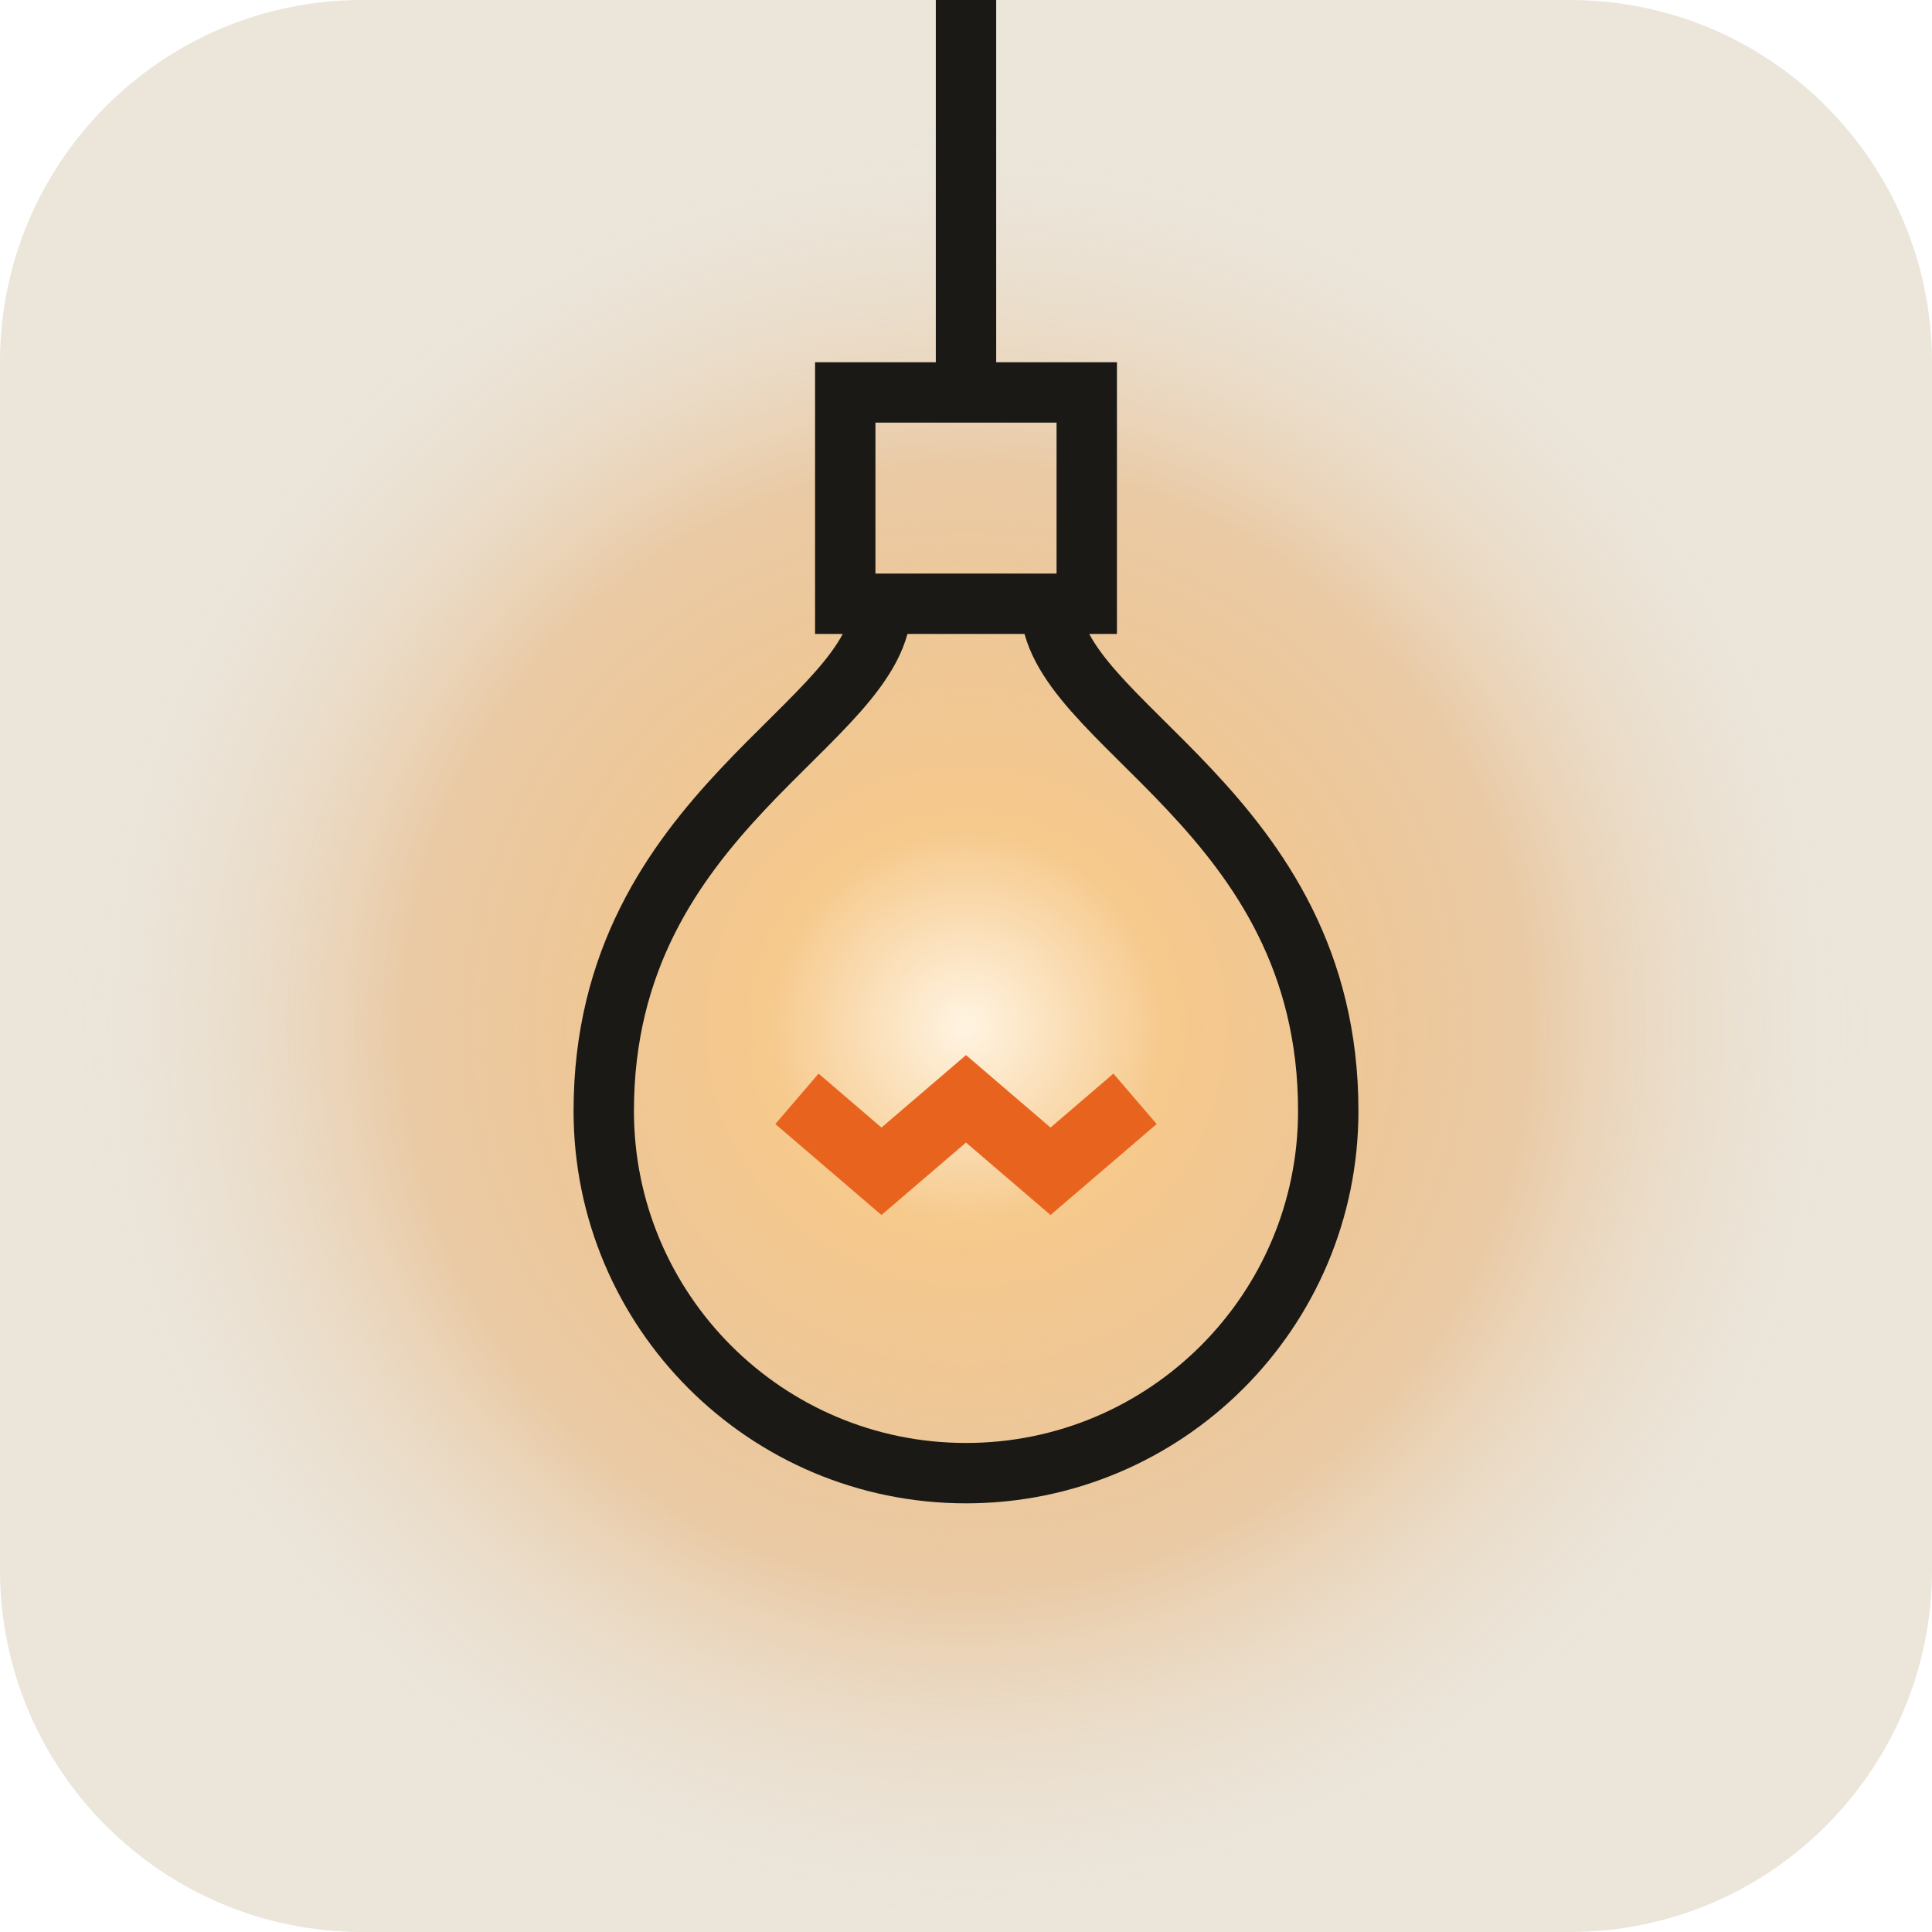
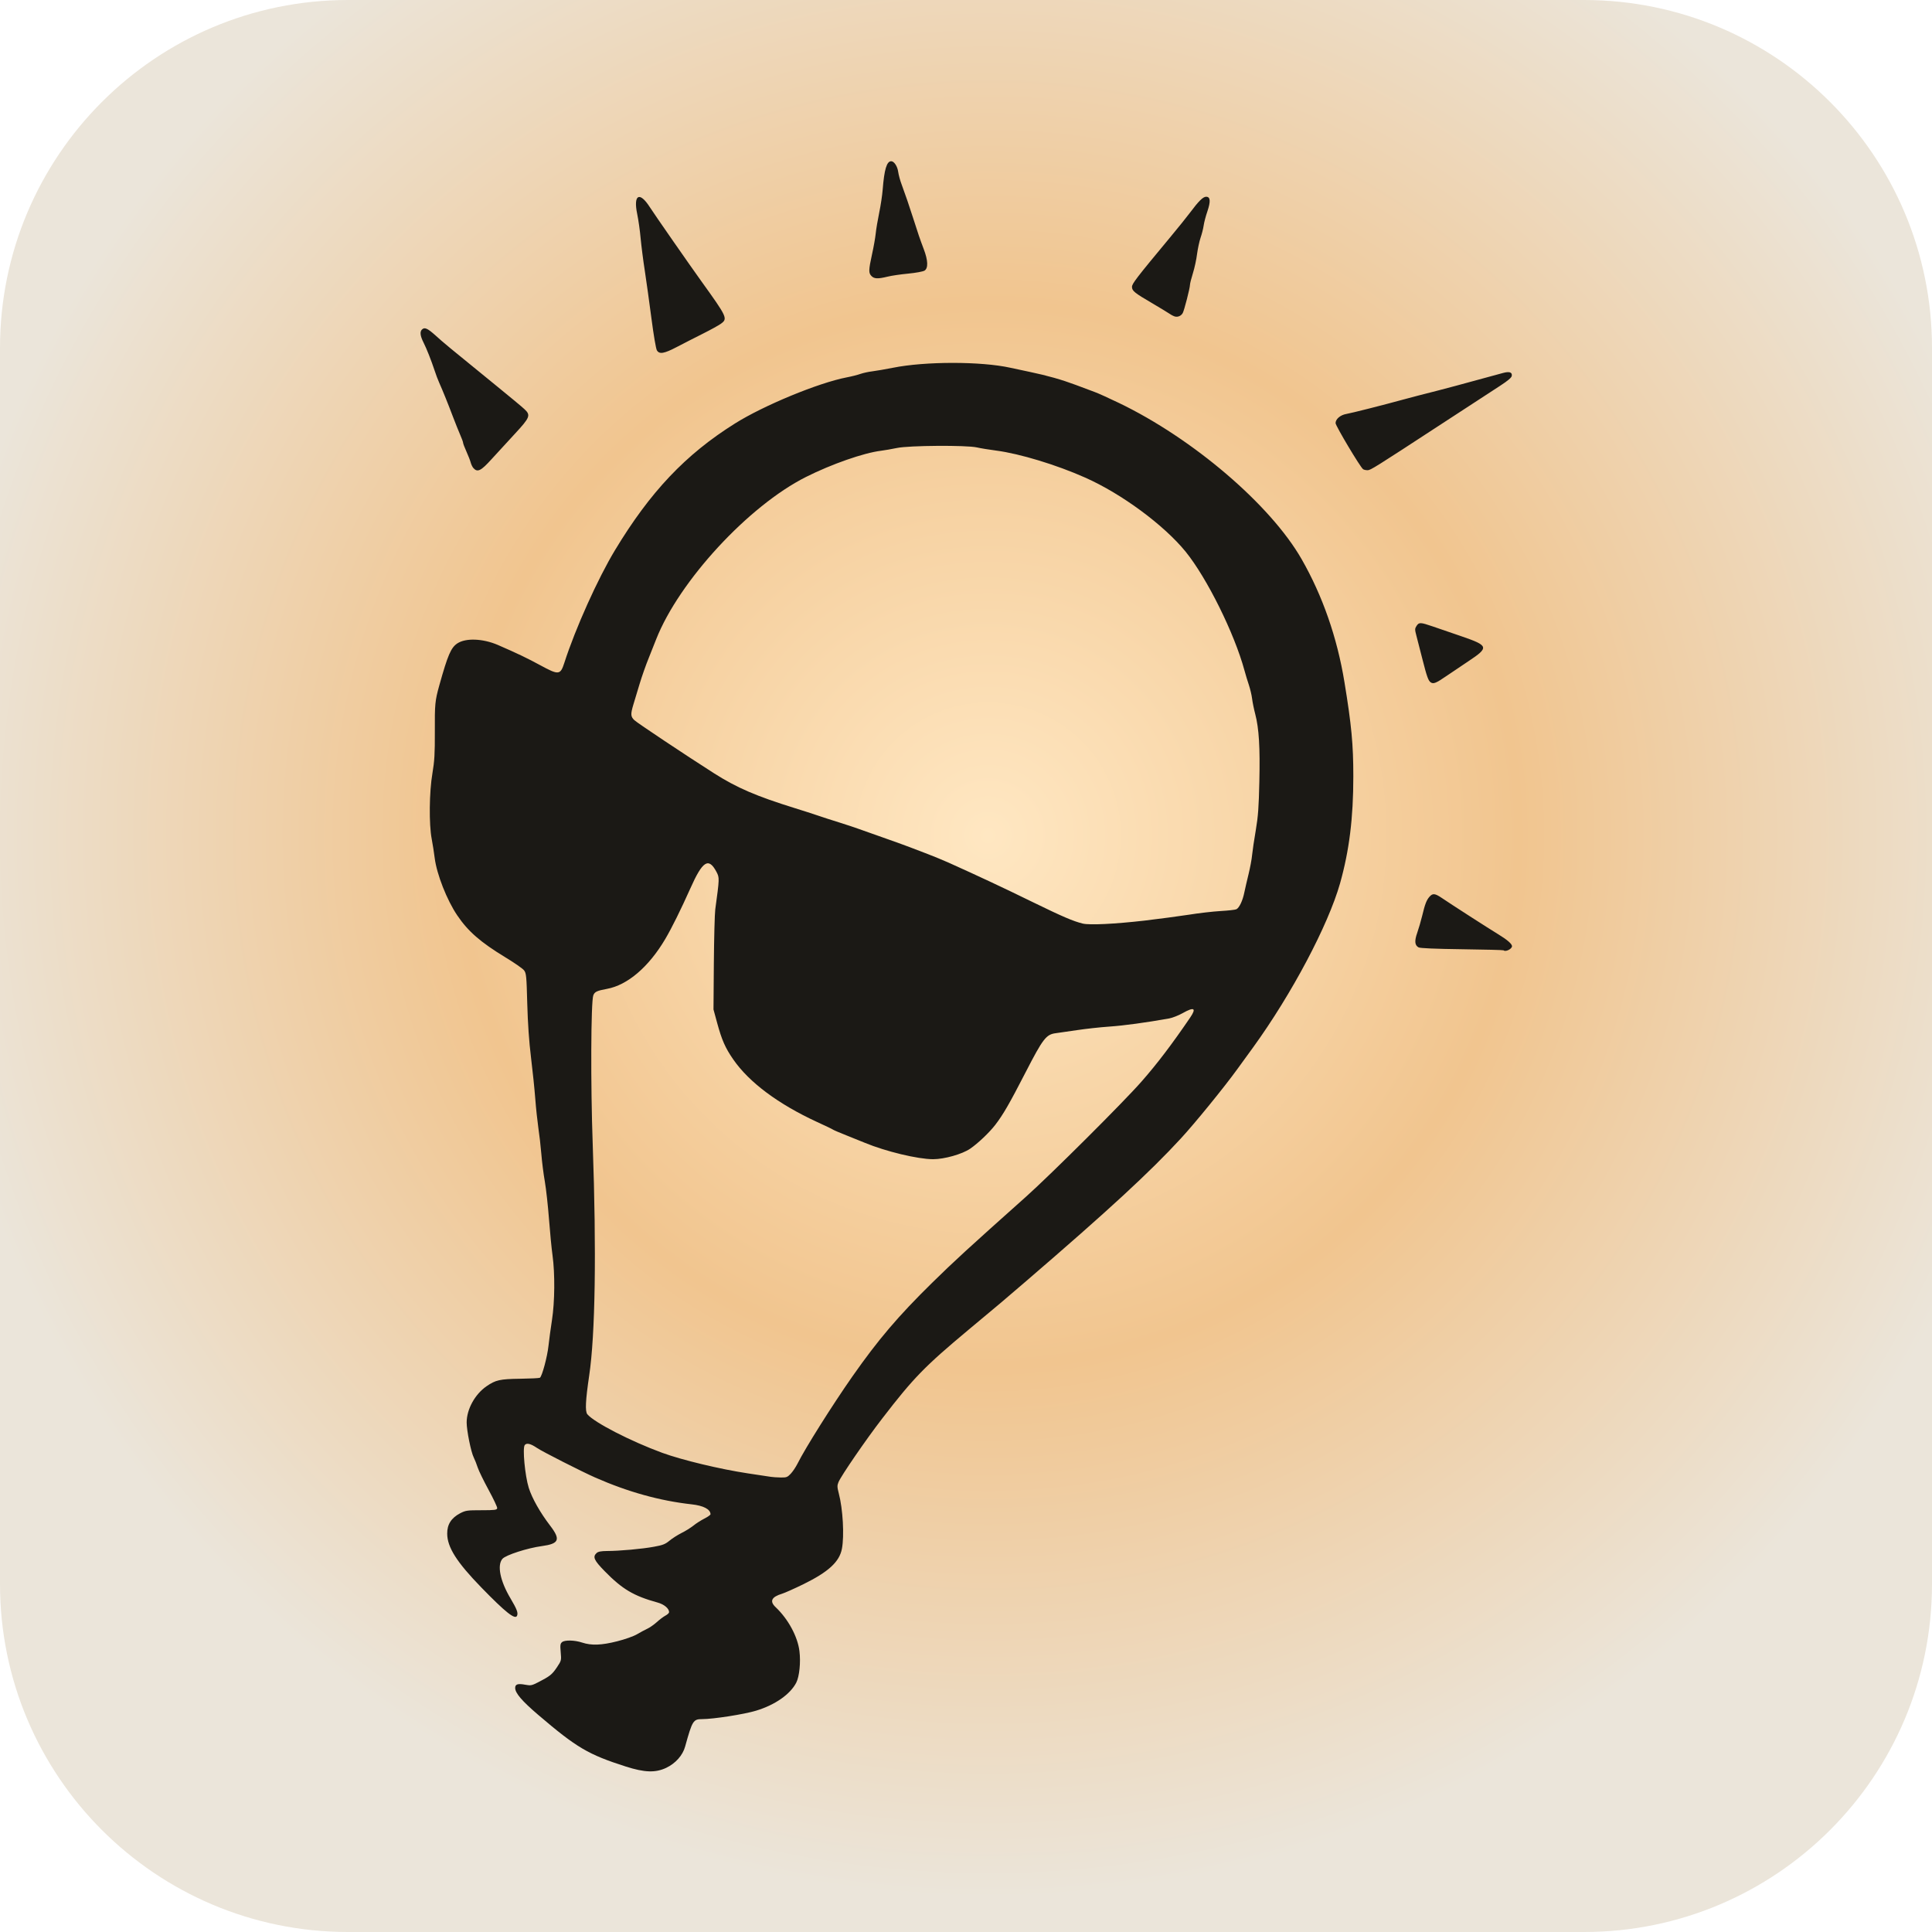
- <svg xmlns="http://www.w3.org/2000/svg" viewBox="0 0 32 32">
+ <svg xmlns="http://www.w3.org/2000/svg" viewBox="0 0 272.0 272.0">
  <defs>
-     <radialGradient id="g" cx="16" cy="17" r="15" gradientUnits="userSpaceOnUse">
-       <stop offset="0" stop-color="#fff4e2" />
-       <stop offset=".22" stop-color="#f6c98c" />
-       <stop offset=".62" stop-color="#e9b47a" stop-opacity=".55" />
-       <stop offset="1" stop-color="#ebe5da" stop-opacity="0" />
+     <radialGradient id="g" cx="139.1" cy="117.6" r="149.6" gradientUnits="userSpaceOnUse">
+       <stop offset="0" stop-color="#ffe7c2" />
+       <stop offset=".5" stop-color="#f1c58f" />
+       <stop offset="1" stop-color="#ebe5da" />
    </radialGradient>
  </defs>
-   <rect width="32" height="32" rx="6" fill="#ebe5da" />
-   <circle cx="16" cy="17" r="15" fill="url(#g)" />
-   <path d="M16 0v6.5M14 6.5h4v3.5h-4z" fill="none" stroke="#1b1915" stroke-width="1" />
-   <path d="M14.6 10c0 2-4.6 3.4-4.6 8.4a6 6 0 0 0 12 0c0-5-4.6-6.4-4.6-8.4" fill="none" stroke="#1b1915" stroke-width="1" />
-   <path d="M13.2 18.2l1.4 1.2 1.4-1.2 1.4 1.2 1.4-1.2" fill="none" stroke="#e8641e" stroke-width="1.1" />
+   <rect width="272.0" height="272.0" rx="49.0" fill="url(#g)" />
+   <path transform="translate(57.2 20.7)" fill="#1b1915" fill-rule="evenodd" d="M30.92 228.01C25.61 226.31 23.99 225.36 18.55 220.71C16.28 218.77 15.33 217.66 15.33 216.94C15.33 216.41 15.71 216.29 16.76 216.49C17.51 216.63 17.67 216.60 18.55 216.15C20.24 215.28 20.52 215.05 21.19 214.06C21.84 213.09 21.84 213.07 21.74 211.91C21.65 210.91 21.68 210.70 21.93 210.49C22.31 210.17 23.69 210.20 24.75 210.55C26.07 210.99 27.49 210.93 29.70 210.37C30.78 210.10 32.01 209.66 32.45 209.40C32.89 209.14 33.54 208.79 33.90 208.62C34.26 208.46 34.87 208.03 35.26 207.68C35.65 207.32 36.20 206.91 36.48 206.76C36.77 206.61 37.00 206.39 37.00 206.27C37.00 205.75 36.29 205.16 35.36 204.91C32.02 203.99 30.40 203.03 27.93 200.50C26.42 198.96 26.21 198.48 26.80 197.94C27.03 197.74 27.43 197.67 28.26 197.66C29.99 197.66 33.23 197.37 34.88 197.06C36.10 196.84 36.46 196.70 37.04 196.22C37.42 195.90 38.19 195.41 38.74 195.13C39.30 194.86 40.05 194.38 40.42 194.09C40.78 193.79 41.48 193.35 41.96 193.10C42.44 192.86 42.83 192.58 42.83 192.49C42.83 191.79 41.84 191.27 40.17 191.09C35.70 190.59 31.24 189.36 26.58 187.31C24.70 186.48 19.14 183.66 18.40 183.15C17.50 182.54 16.95 182.41 16.68 182.74C16.34 183.14 16.71 187.06 17.24 188.76C17.70 190.23 18.85 192.26 20.26 194.10C21.76 196.06 21.52 196.64 19.08 196.97C17.07 197.24 14.00 198.23 13.54 198.76C12.76 199.65 13.21 201.88 14.67 204.33C15.57 205.85 15.76 206.35 15.60 206.76C15.36 207.40 14.00 206.33 10.56 202.79C7.10 199.23 5.77 197.14 5.76 195.22C5.75 193.92 6.33 193.01 7.58 192.35C8.36 191.95 8.57 191.92 10.58 191.92C12.46 191.92 12.75 191.88 12.80 191.64C12.83 191.49 12.28 190.33 11.59 189.06C10.90 187.79 10.21 186.38 10.06 185.92C9.91 185.46 9.66 184.82 9.50 184.50C9.11 183.74 8.50 180.69 8.50 179.57C8.50 177.71 9.66 175.60 11.29 174.47C12.59 173.58 13.16 173.45 16.02 173.41C17.46 173.39 18.71 173.33 18.81 173.27C19.11 173.08 19.85 170.35 20.02 168.77C20.11 167.94 20.33 166.30 20.51 165.15C20.91 162.58 20.94 158.62 20.59 156.05C20.45 155.06 20.23 152.75 20.09 150.92C19.95 149.08 19.69 146.72 19.51 145.67C19.32 144.61 19.10 142.84 19.01 141.73C18.92 140.63 18.73 138.98 18.59 138.07C18.46 137.16 18.26 135.33 18.16 134.00C18.06 132.67 17.79 130.05 17.56 128.19C17.28 125.90 17.11 123.41 17.03 120.57C16.93 116.72 16.89 116.32 16.58 115.91C16.40 115.67 15.21 114.84 13.95 114.08C10.45 111.95 8.71 110.44 7.18 108.18C5.72 106.03 4.29 102.39 4.00 100.10C3.91 99.36 3.72 98.15 3.58 97.42C3.18 95.36 3.23 90.78 3.68 88.17C3.97 86.44 4.03 85.44 4.02 82.32C4.00 78.41 4.04 77.97 4.66 75.75C5.85 71.50 6.29 70.48 7.19 69.88C8.38 69.10 10.77 69.19 12.89 70.10C15.61 71.28 17.07 71.98 18.85 72.95C21.46 74.37 21.69 74.35 22.25 72.62C23.81 67.77 26.97 60.75 29.38 56.76C34.35 48.53 39.31 43.29 46.26 38.93C50.32 36.38 58.02 33.20 62.00 32.43C62.69 32.30 63.56 32.08 63.94 31.94C64.32 31.81 65.07 31.64 65.60 31.58C66.14 31.51 67.45 31.29 68.50 31.08C73.05 30.16 80.93 30.16 85.07 31.08C85.72 31.22 86.96 31.49 87.83 31.67C90.27 32.18 92.24 32.74 94.25 33.49C95.26 33.87 96.46 34.32 96.92 34.49C97.38 34.65 98.91 35.35 100.33 36.03C110.77 41.05 121.68 50.39 126.05 58.02C129.00 63.17 131.06 69.08 132.08 75.33C133.07 81.36 133.33 84.10 133.33 88.58C133.33 94.50 132.76 99.04 131.46 103.67C129.78 109.58 124.66 119.25 119.22 126.76C118.49 127.76 117.49 129.15 116.99 129.83C115.17 132.35 111.00 137.47 109.05 139.58C104.69 144.32 98.80 149.75 87.25 159.68C85.60 161.09 83.98 162.48 83.66 162.75C83.33 163.03 81.31 164.72 79.16 166.51C72.97 171.68 71.42 173.27 67.01 179.00C64.73 181.95 61.22 187.07 60.85 187.96C60.65 188.44 60.66 188.66 60.89 189.55C61.47 191.74 61.68 195.52 61.33 197.35C60.98 199.18 59.44 200.60 55.92 202.33C54.63 202.96 53.28 203.56 52.92 203.67C51.40 204.13 51.11 204.74 52.02 205.59C53.77 207.25 55.10 209.71 55.35 211.75C55.55 213.33 55.34 215.35 54.90 216.20C54.05 217.84 51.92 219.33 49.25 220.14C47.59 220.65 43.22 221.33 41.65 221.33C40.40 221.33 40.27 221.54 39.26 225.18C38.92 226.43 37.91 227.56 36.59 228.19C35.08 228.90 33.56 228.85 30.92 228.01zM54.12 186.79C54.40 186.49 54.83 185.86 55.07 185.38C56.15 183.21 59.95 177.17 62.81 173.08C66.44 167.90 69.22 164.63 74.02 159.91C77.16 156.83 79.11 155.04 87.25 147.78C90.75 144.65 100.98 134.46 103.51 131.57C105.71 129.07 107.81 126.30 110.36 122.56C111.27 121.22 110.93 121.02 109.31 121.93C108.73 122.26 107.88 122.59 107.42 122.68C104.12 123.27 101.03 123.69 98.98 123.83C97.66 123.92 95.61 124.15 94.42 124.33C93.22 124.50 91.88 124.70 91.44 124.76C90.09 124.93 89.64 125.51 87.20 130.25C84.91 134.70 84.04 136.21 82.91 137.68C82.08 138.75 80.50 140.26 79.39 141.02C78.27 141.79 75.76 142.50 74.17 142.50C72.03 142.50 67.50 141.41 64.58 140.20C64.12 140.01 62.96 139.54 62.00 139.16C61.04 138.78 60.17 138.41 60.08 138.34C59.99 138.27 58.98 137.78 57.83 137.26C52.37 134.74 48.26 131.68 46.03 128.45C44.91 126.83 44.42 125.72 43.77 123.33L43.25 121.42L43.30 114.92C43.33 111.34 43.42 107.93 43.50 107.33C44.10 102.93 44.10 102.87 43.67 102.05C42.56 99.96 41.72 100.49 39.99 104.38C38.67 107.33 37.37 109.96 36.46 111.50C34.14 115.43 31.15 117.99 28.25 118.52C26.84 118.78 26.52 118.93 26.33 119.43C25.99 120.32 25.94 132.04 26.25 140.50C26.78 155.43 26.61 167.20 25.75 172.96C25.23 176.49 25.16 178.00 25.49 178.41C26.45 179.56 31.57 182.20 36.04 183.84C38.84 184.86 44.18 186.14 48.08 186.73C49.64 186.96 51.10 187.18 51.33 187.22C51.56 187.26 52.17 187.30 52.68 187.31C53.52 187.33 53.65 187.28 54.12 186.79zM154.48 113.09C154.44 113.05 151.81 112.98 148.64 112.94C144.84 112.89 142.75 112.80 142.52 112.68C141.97 112.39 141.92 111.77 142.33 110.62C142.53 110.05 142.84 108.98 143.02 108.25C143.42 106.57 143.64 106.01 144.06 105.54C144.51 105.04 144.82 105.07 145.77 105.71C147.12 106.63 152.41 110.03 153.79 110.87C155.00 111.61 155.67 112.19 155.67 112.51C155.67 112.90 154.75 113.36 154.48 113.09zM103.92 108.91C105.93 108.67 108.75 108.30 110.17 108.08C111.59 107.85 113.61 107.62 114.67 107.56C115.72 107.50 116.71 107.39 116.87 107.31C117.29 107.09 117.76 106.08 117.99 104.92C118.11 104.37 118.37 103.20 118.59 102.33C118.80 101.46 119.03 100.26 119.08 99.67C119.14 99.07 119.37 97.50 119.60 96.17C119.93 94.22 120.02 92.92 120.10 89.34C120.21 84.52 120.05 81.86 119.52 79.83C119.34 79.15 119.14 78.17 119.08 77.67C119.02 77.16 118.81 76.30 118.63 75.75C118.44 75.20 118.16 74.26 118.00 73.67C116.58 68.45 112.73 60.69 109.73 56.98C106.68 53.23 100.72 48.82 95.58 46.54C91.57 44.75 86.36 43.17 83.08 42.74C82.08 42.61 80.84 42.41 80.33 42.29C78.86 41.96 70.77 42.01 69.08 42.37C68.35 42.52 67.34 42.70 66.83 42.76C64.39 43.06 59.85 44.65 56.27 46.45C48.18 50.52 38.41 61.11 35.18 69.30C35.01 69.73 34.54 70.91 34.14 71.92C33.73 72.92 33.15 74.58 32.85 75.58C32.55 76.59 32.15 77.89 31.98 78.46C31.56 79.86 31.58 80.19 32.12 80.70C32.56 81.11 39.30 85.60 43.33 88.17C46.54 90.21 49.27 91.39 54.75 93.09C55.85 93.43 57.24 93.88 57.83 94.08C58.43 94.29 59.82 94.74 60.92 95.08C62.02 95.43 63.22 95.82 63.58 95.96C63.95 96.10 65.49 96.64 67.00 97.17C68.51 97.70 70.24 98.32 70.83 98.55C71.43 98.78 72.59 99.22 73.42 99.54C74.24 99.85 75.55 100.40 76.33 100.74C80.60 102.66 84.06 104.28 88.08 106.25C92.45 108.38 93.87 108.99 95.25 109.33C96.22 109.56 99.72 109.39 103.92 108.91zM144.23 75.37C143.89 75.15 143.68 74.55 143.07 72.15C142.74 70.83 142.35 69.32 142.21 68.80C141.98 67.92 141.98 67.81 142.23 67.42C142.58 66.89 142.77 66.90 144.50 67.49C145.28 67.76 147.12 68.39 148.58 68.89C152.39 70.20 152.46 70.45 149.55 72.38C148.65 72.98 147.25 73.92 146.43 74.48C144.99 75.47 144.61 75.63 144.23 75.37zM9.46 45.21C9.31 45.05 9.14 44.69 9.07 44.42C9.00 44.15 8.73 43.46 8.47 42.88C8.21 42.31 8.00 41.75 8.00 41.65C8.00 41.54 7.82 41.04 7.59 40.52C7.37 40.01 6.91 38.87 6.58 38.00C5.91 36.22 5.13 34.29 4.63 33.17C4.45 32.76 4.16 32.01 4.00 31.50C3.49 29.97 2.86 28.38 2.42 27.51C1.96 26.60 1.89 26.01 2.20 25.70C2.57 25.33 2.97 25.50 4.13 26.54C5.25 27.56 5.93 28.12 12.75 33.67C14.58 35.16 16.33 36.61 16.62 36.89C17.55 37.75 17.43 38.06 15.29 40.37C14.26 41.48 12.79 43.09 12.01 43.94C10.52 45.59 10.03 45.84 9.46 45.21zM134.71 45.36C134.33 45.12 130.84 39.26 130.83 38.87C130.83 38.30 131.51 37.72 132.35 37.58C133.06 37.46 137.49 36.34 140.33 35.56C141.69 35.19 143.08 34.83 145.25 34.28C145.80 34.14 146.93 33.84 147.75 33.62C149.43 33.16 153.38 32.08 154.44 31.80C155.31 31.57 155.71 31.71 155.64 32.21C155.60 32.47 155.12 32.88 154.00 33.61C150.82 35.67 149.01 36.85 145.30 39.28C136.36 45.12 135.75 45.50 135.34 45.50C135.11 45.50 134.82 45.44 134.71 45.36zM35.28 28.62C35.15 28.42 34.81 26.41 34.52 24.17C34.23 21.92 33.80 18.88 33.58 17.42C33.35 15.95 33.09 13.89 32.99 12.83C32.90 11.78 32.68 10.25 32.51 9.43C31.94 6.69 32.84 6.20 34.29 8.47C34.89 9.41 39.94 16.67 41.56 18.92C45.19 23.97 45.28 24.16 44.29 24.88C43.99 25.10 42.85 25.73 41.75 26.28C40.65 26.83 39.01 27.67 38.11 28.14C36.30 29.09 35.63 29.21 35.28 28.62zM108.25 23.87C108.07 23.83 107.73 23.66 107.50 23.50C107.27 23.34 106.18 22.68 105.08 22.03C102.51 20.53 102.17 20.25 102.17 19.69C102.17 19.24 102.74 18.49 107.65 12.58C108.64 11.39 109.85 9.89 110.33 9.25C111.56 7.60 112.17 7.00 112.61 7.00C113.21 7.00 113.26 7.64 112.79 9.04C112.56 9.70 112.32 10.61 112.26 11.05C112.20 11.49 112.00 12.26 111.82 12.78C111.65 13.29 111.43 14.32 111.33 15.06C111.24 15.81 110.98 17.02 110.75 17.75C110.52 18.48 110.33 19.24 110.33 19.42C110.33 19.85 109.53 22.97 109.32 23.36C109.11 23.75 108.67 23.96 108.25 23.87zM65.50 18.17C65.07 17.74 65.08 17.35 65.57 15.10C65.80 14.08 66.03 12.76 66.09 12.17C66.15 11.57 66.37 10.26 66.58 9.25C66.79 8.24 67.01 6.78 67.07 6.00C67.29 3.16 67.64 2.00 68.27 2.00C68.68 2.00 69.15 2.72 69.25 3.48C69.31 3.90 69.53 4.74 69.76 5.33C70.30 6.81 70.76 8.13 71.33 9.92C72.05 12.19 72.32 12.97 72.85 14.37C73.46 15.97 73.50 17.06 72.96 17.40C72.75 17.53 71.73 17.72 70.67 17.82C69.61 17.92 68.30 18.11 67.75 18.25C66.39 18.58 65.89 18.56 65.50 18.17z" />
</svg>
